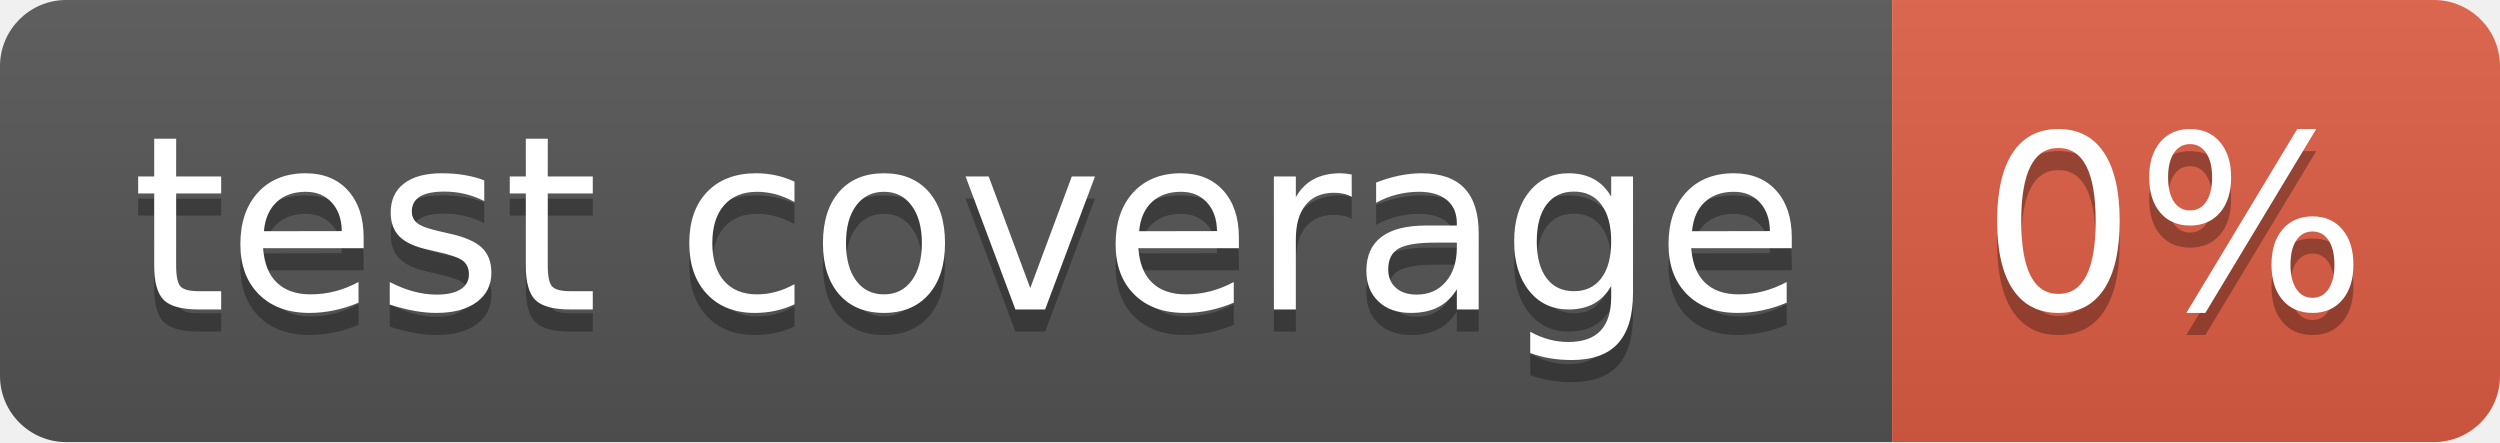
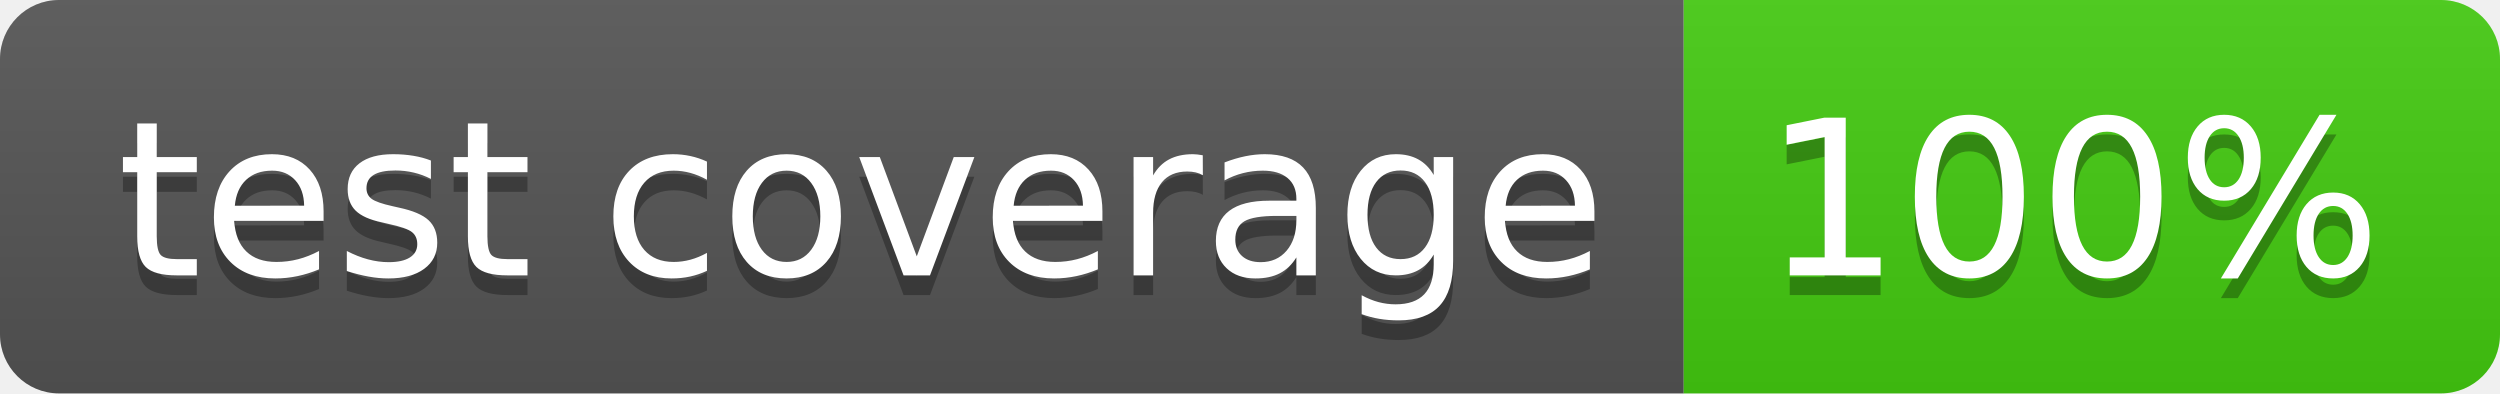
- <svg xmlns="http://www.w3.org/2000/svg" width="113.1" height="20">
+ <svg xmlns="http://www.w3.org/2000/svg" width="127.1" height="20">
  <linearGradient id="smooth" x2="0" y2="100%">
    <stop offset="0" stop-color="#bbb" stop-opacity=".1" />
    <stop offset="1" stop-opacity=".1" />
  </linearGradient>
  <clipPath id="round">
-     <rect width="113.1" height="20" rx="3" fill="#fff" />
+     <rect width="127.1" height="20" rx="3" fill="#fff" />
  </clipPath>
  <g clip-path="url(#round)">
    <rect width="85.6" height="20" fill="#555" />
-     <rect x="85.6" width="27.5" height="20" fill="#e05d44" />
-     <rect width="113.1" height="20" fill="url(#smooth)" />
+     <rect x="85.6" width="41.5" height="20" fill="#4c1" />
+     <rect width="127.1" height="20" fill="url(#smooth)" />
  </g>
  <g fill="#fff" text-anchor="middle" font-family="DejaVu Sans,Verdana,Geneva,sans-serif" font-size="110">
    <text x="438.0" y="150" fill="#010101" fill-opacity=".3" transform="scale(0.1)" textLength="756.0" lengthAdjust="spacing">test coverage</text>
    <text x="438.0" y="140" transform="scale(0.1)" textLength="756.0" lengthAdjust="spacing">test coverage</text>
-     <text x="983.5" y="150" fill="#010101" fill-opacity=".3" transform="scale(0.1)" textLength="175.0" lengthAdjust="spacing">0%</text>
-     <text x="983.5" y="140" transform="scale(0.1)" textLength="175.0" lengthAdjust="spacing">0%</text>
+     <text x="1053.5" y="150" fill="#010101" fill-opacity=".3" transform="scale(0.1)" textLength="315.0" lengthAdjust="spacing">100%</text>
+     <text x="1053.5" y="140" transform="scale(0.1)" textLength="315.0" lengthAdjust="spacing">100%</text>
  </g>
</svg>
